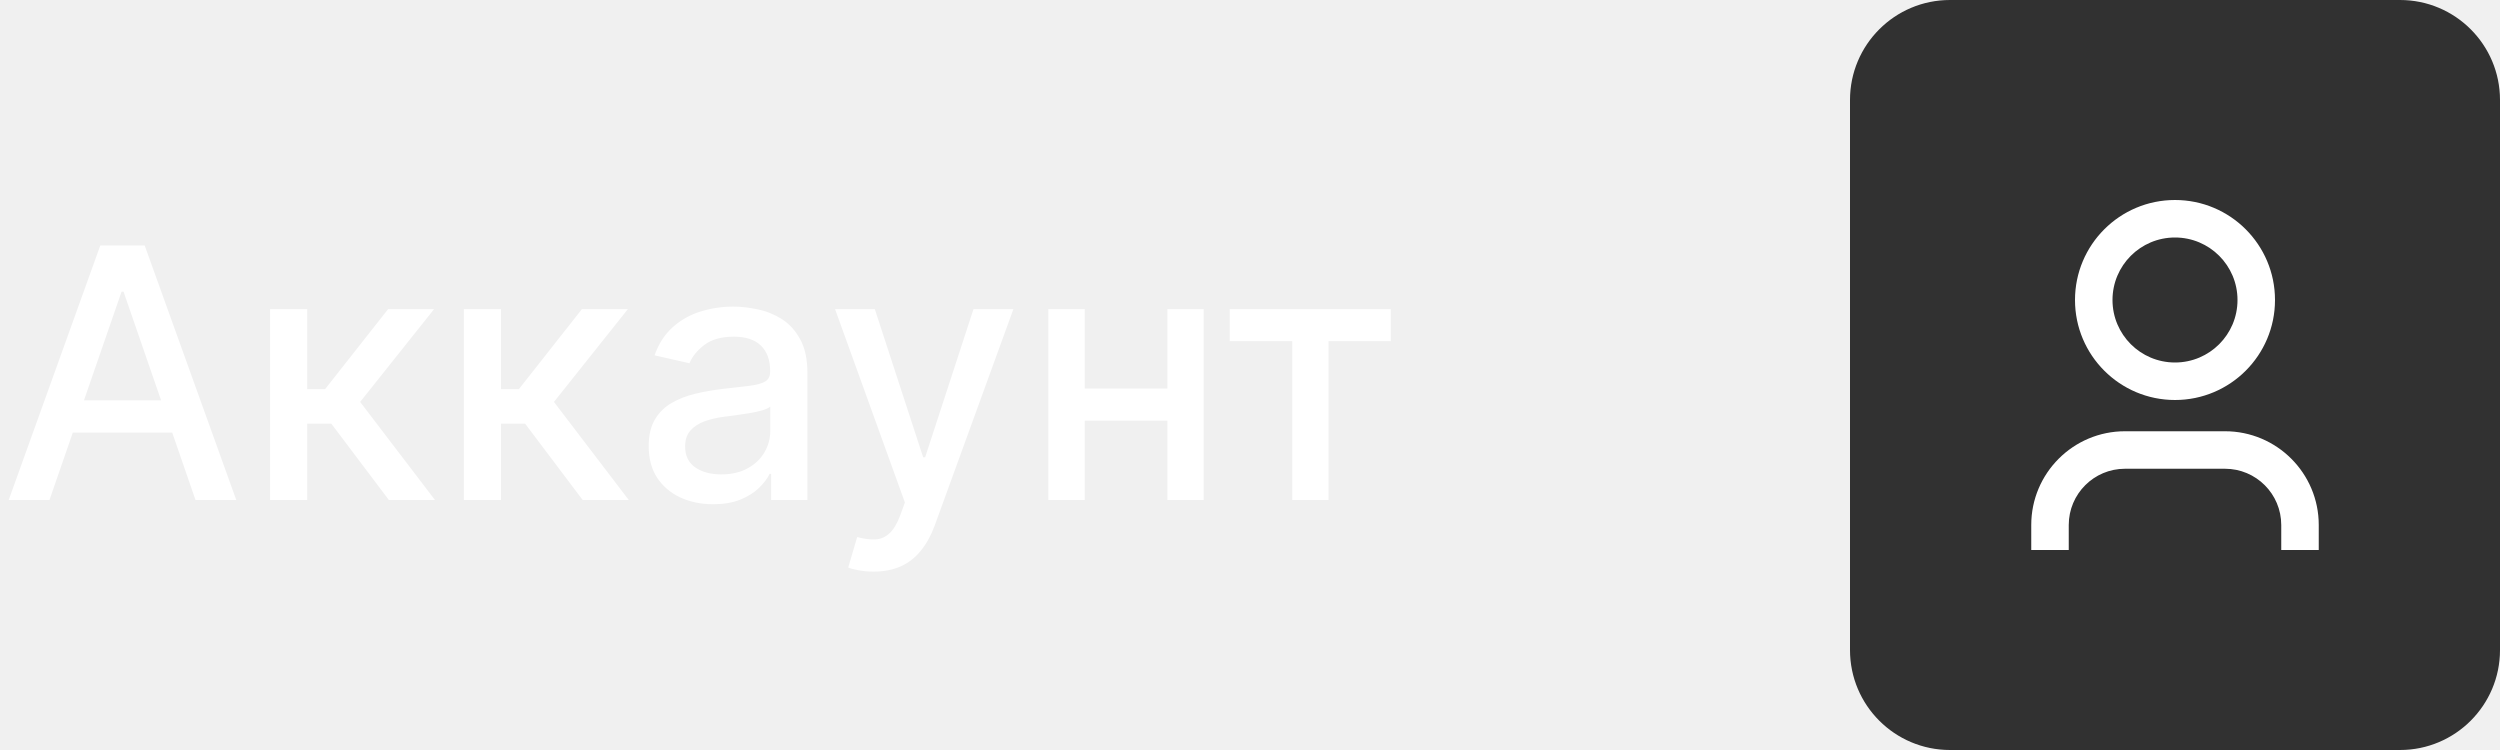
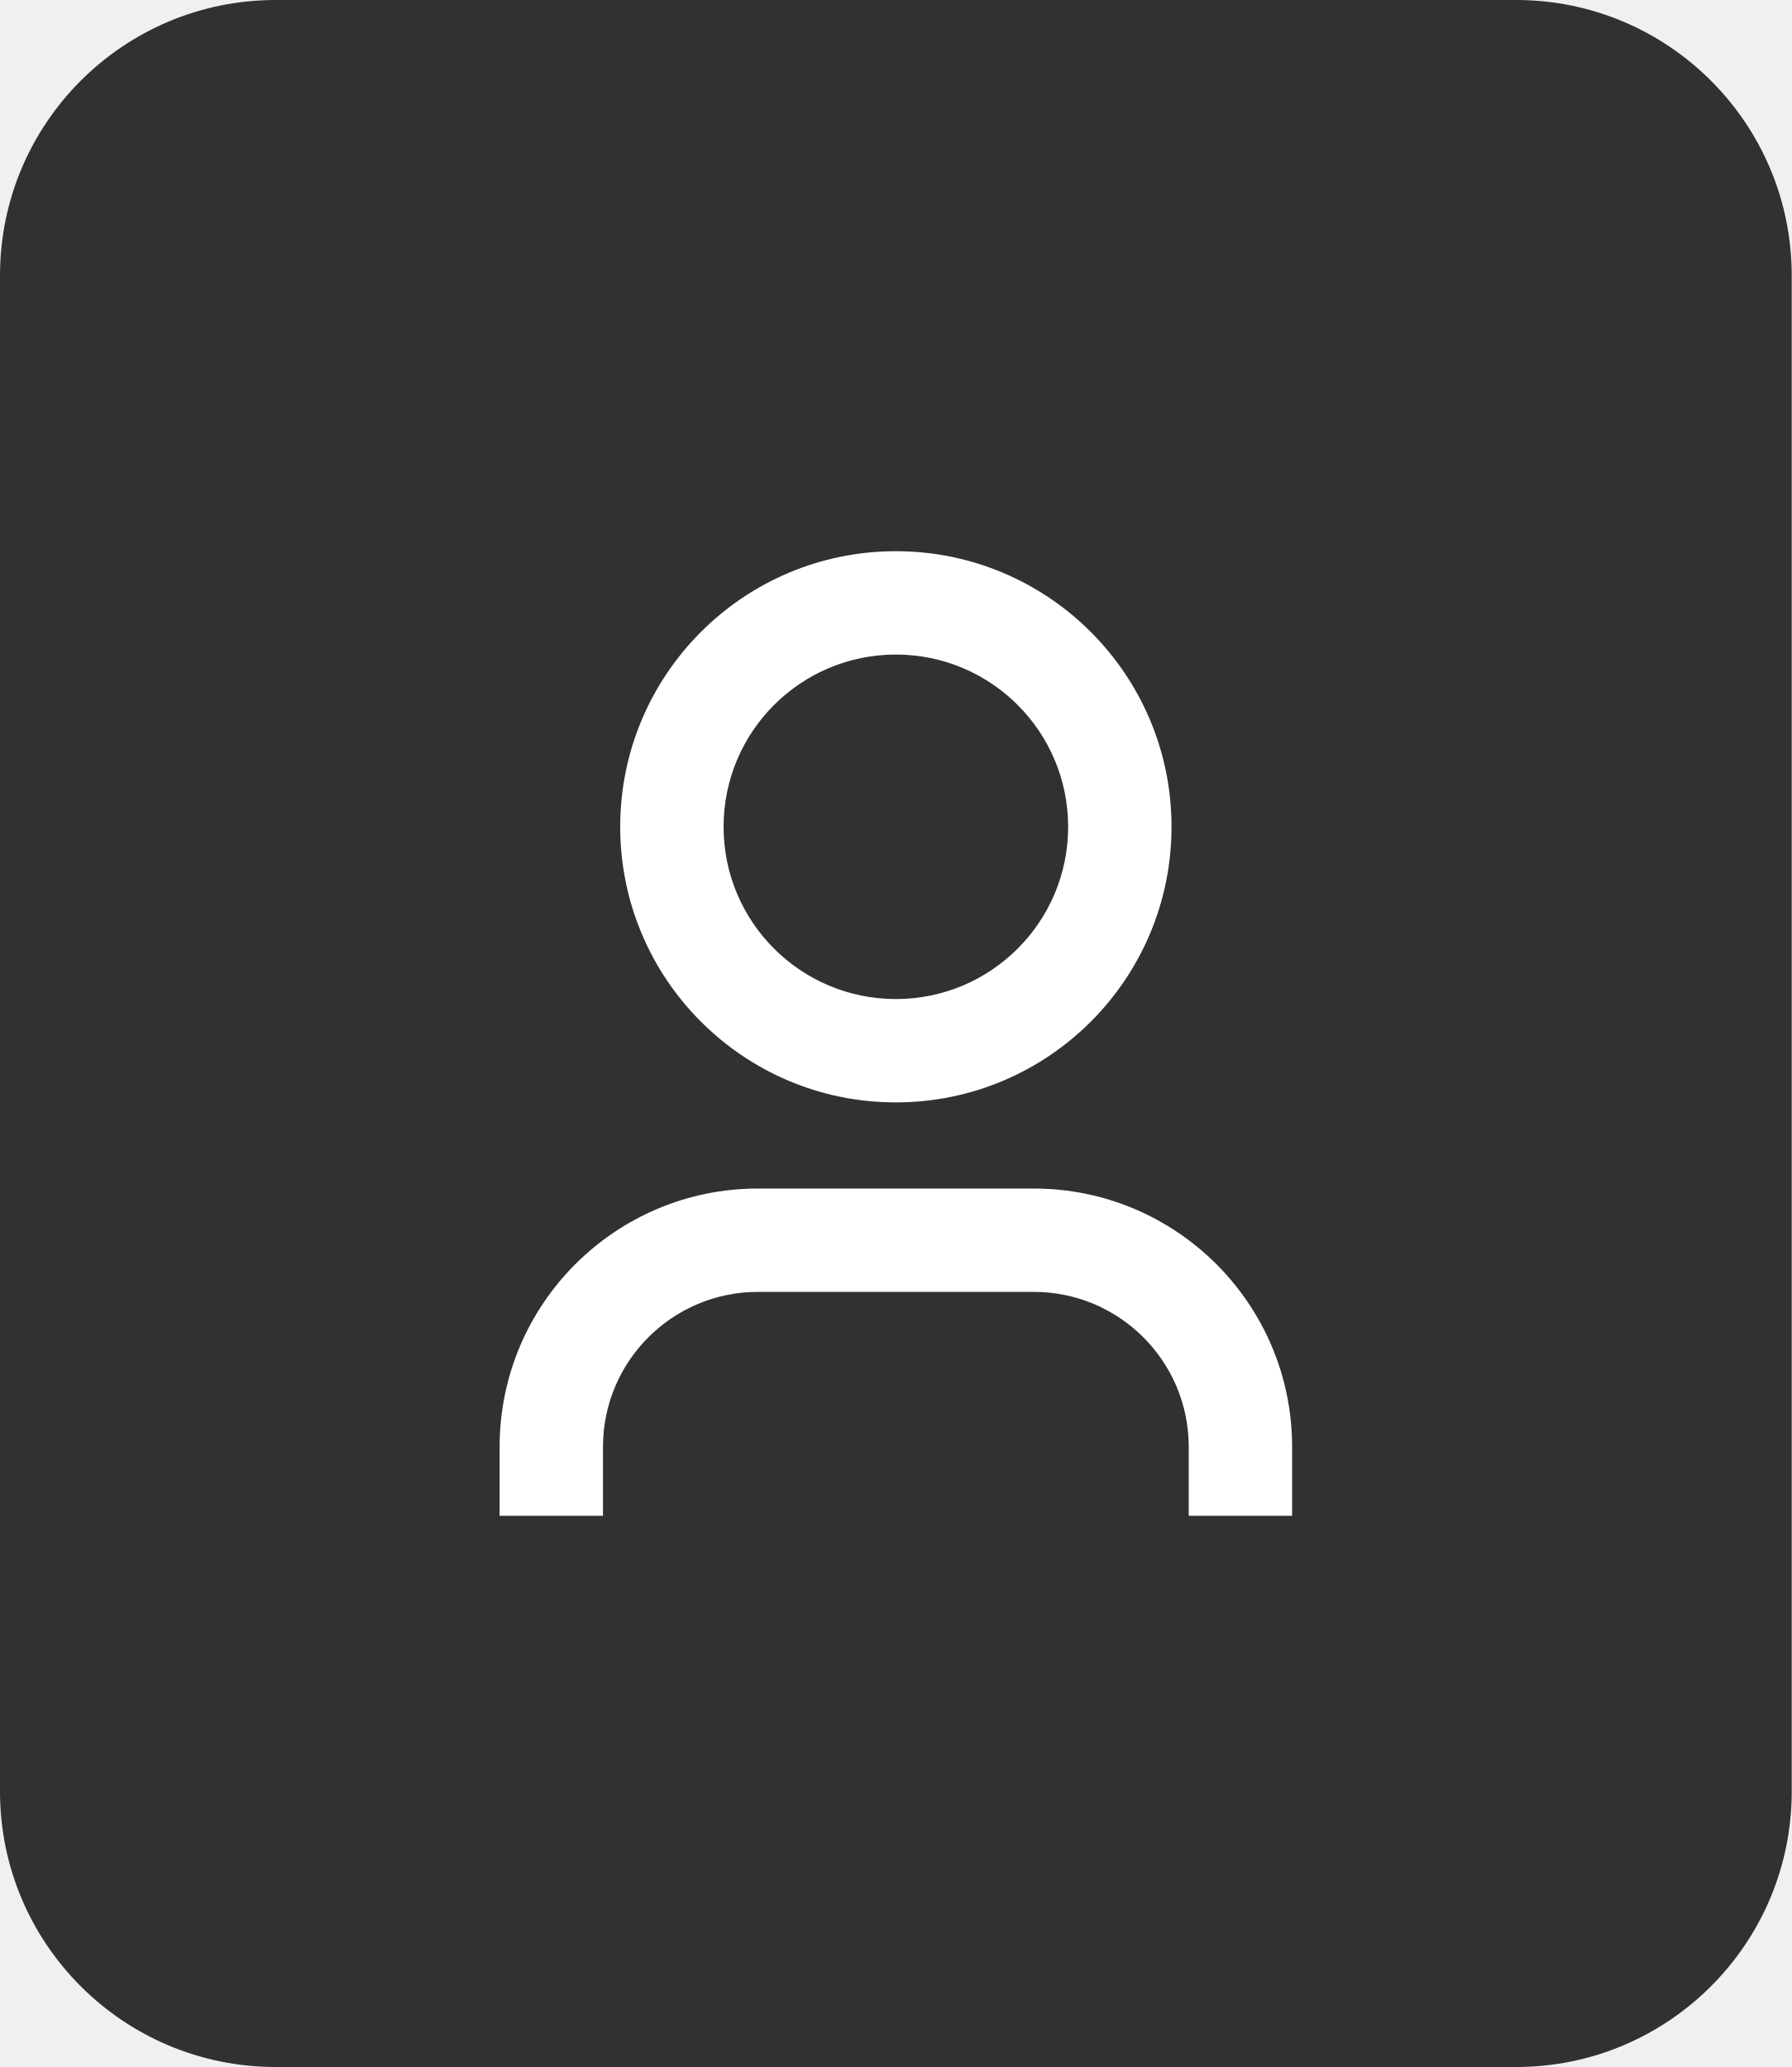
- <svg xmlns="http://www.w3.org/2000/svg" width="100" height="30" viewBox="0 0 100 30" fill="none">
-   <path d="M1.979 20H0.348L4.012 9.818H5.787L9.451 20H7.82L4.942 11.668H4.862L1.979 20ZM2.252 16.013H7.542V17.305H2.252V16.013ZM10.802 20V12.364H12.289V15.565H13.004L15.525 12.364H17.364L14.406 16.077L17.399 20H15.555L13.253 16.947H12.289V20H10.802ZM18.554 20V12.364H20.041V15.565H20.756L23.277 12.364H25.116L22.158 16.077L25.151 20H23.307L21.005 16.947H20.041V20H18.554ZM28.528 20.169C28.044 20.169 27.607 20.079 27.216 19.901C26.825 19.718 26.515 19.455 26.286 19.11C26.061 18.765 25.948 18.343 25.948 17.842C25.948 17.412 26.031 17.057 26.197 16.778C26.362 16.5 26.586 16.28 26.868 16.117C27.149 15.955 27.464 15.832 27.812 15.749C28.16 15.666 28.515 15.604 28.876 15.56C29.334 15.507 29.705 15.464 29.99 15.431C30.275 15.395 30.482 15.337 30.611 15.257C30.741 15.178 30.805 15.048 30.805 14.869V14.835C30.805 14.4 30.683 14.064 30.437 13.825C30.195 13.587 29.834 13.467 29.354 13.467C28.853 13.467 28.459 13.578 28.17 13.8C27.885 14.019 27.688 14.263 27.579 14.531L26.182 14.213C26.347 13.749 26.589 13.374 26.907 13.089C27.229 12.801 27.599 12.592 28.016 12.463C28.434 12.331 28.873 12.264 29.334 12.264C29.639 12.264 29.962 12.301 30.303 12.374C30.648 12.443 30.969 12.572 31.268 12.761C31.569 12.95 31.816 13.22 32.008 13.572C32.201 13.92 32.297 14.372 32.297 14.929V20H30.845V18.956H30.785C30.689 19.148 30.545 19.337 30.353 19.523C30.161 19.708 29.914 19.863 29.612 19.985C29.31 20.108 28.949 20.169 28.528 20.169ZM28.851 18.976C29.262 18.976 29.614 18.895 29.905 18.732C30.2 18.57 30.424 18.358 30.576 18.096C30.732 17.831 30.81 17.547 30.81 17.246V16.261C30.757 16.314 30.654 16.364 30.502 16.41C30.353 16.454 30.182 16.492 29.99 16.525C29.798 16.555 29.61 16.583 29.428 16.609C29.246 16.633 29.093 16.652 28.971 16.669C28.682 16.706 28.419 16.767 28.18 16.853C27.945 16.939 27.756 17.063 27.613 17.226C27.474 17.385 27.405 17.597 27.405 17.862C27.405 18.23 27.541 18.509 27.812 18.697C28.084 18.883 28.43 18.976 28.851 18.976ZM34.943 22.864C34.721 22.864 34.519 22.845 34.336 22.809C34.154 22.776 34.018 22.739 33.929 22.7L34.287 21.482C34.558 21.555 34.8 21.586 35.012 21.576C35.225 21.566 35.412 21.486 35.574 21.337C35.74 21.188 35.886 20.945 36.012 20.607L36.196 20.099L33.402 12.364H34.992L36.926 18.29H37.006L38.94 12.364H40.536L37.389 21.019C37.243 21.417 37.057 21.753 36.832 22.028C36.607 22.307 36.338 22.516 36.027 22.655C35.715 22.794 35.354 22.864 34.943 22.864ZM47.108 15.54V16.828H42.972V15.54H47.108ZM43.39 12.364V20H41.933V12.364H43.39ZM48.147 12.364V20H46.696V12.364H48.147ZM49.189 13.646V12.364H55.632V13.646H53.141V20H51.69V13.646H49.189Z" fill="white" />
-   <rect x="74" width="26" height="30" rx="4" fill="#313131" />
-   <path fill-rule="evenodd" clip-rule="evenodd" d="M89.5 12C89.5 13.381 88.381 14.5 87 14.5C85.619 14.5 84.5 13.381 84.5 12C84.5 10.619 85.619 9.5 87 9.5C88.381 9.5 89.5 10.619 89.5 12ZM91 12C91 14.209 89.209 16 87 16C84.791 16 83 14.209 83 12C83 9.791 84.791 8 87 8C89.209 8 91 9.791 91 12ZM85 17.25C82.929 17.25 81.25 18.929 81.25 21V22H82.75V21C82.75 19.757 83.757 18.75 85 18.75H89C90.243 18.75 91.25 19.757 91.25 21V22H92.75V21C92.75 18.929 91.071 17.25 89 17.25H85Z" fill="white" />
+ <svg xmlns="http://www.w3.org/2000/svg" width="26" height="30" viewBox="0 0 26 30" fill="none">
+   <rect width="26" height="30" rx="4" fill="#313131" />
+   <path fill-rule="evenodd" clip-rule="evenodd" d="M15.5 12C15.5 13.381 14.381 14.5 13 14.5C11.619 14.5 10.5 13.381 10.5 12C10.5 10.619 11.619 9.5 13 9.5C14.381 9.5 15.5 10.619 15.5 12ZM17 12C17 14.209 15.209 16 13 16C10.791 16 9 14.209 9 12C9 9.791 10.791 8 13 8C15.209 8 17 9.791 17 12ZM11 17.25C8.929 17.25 7.25 18.929 7.25 21V22H8.75V21C8.75 19.757 9.757 18.75 11 18.75H15C16.243 18.75 17.25 19.757 17.25 21V22H18.75V21C18.75 18.929 17.071 17.25 15 17.25H11Z" fill="white" />
</svg>
